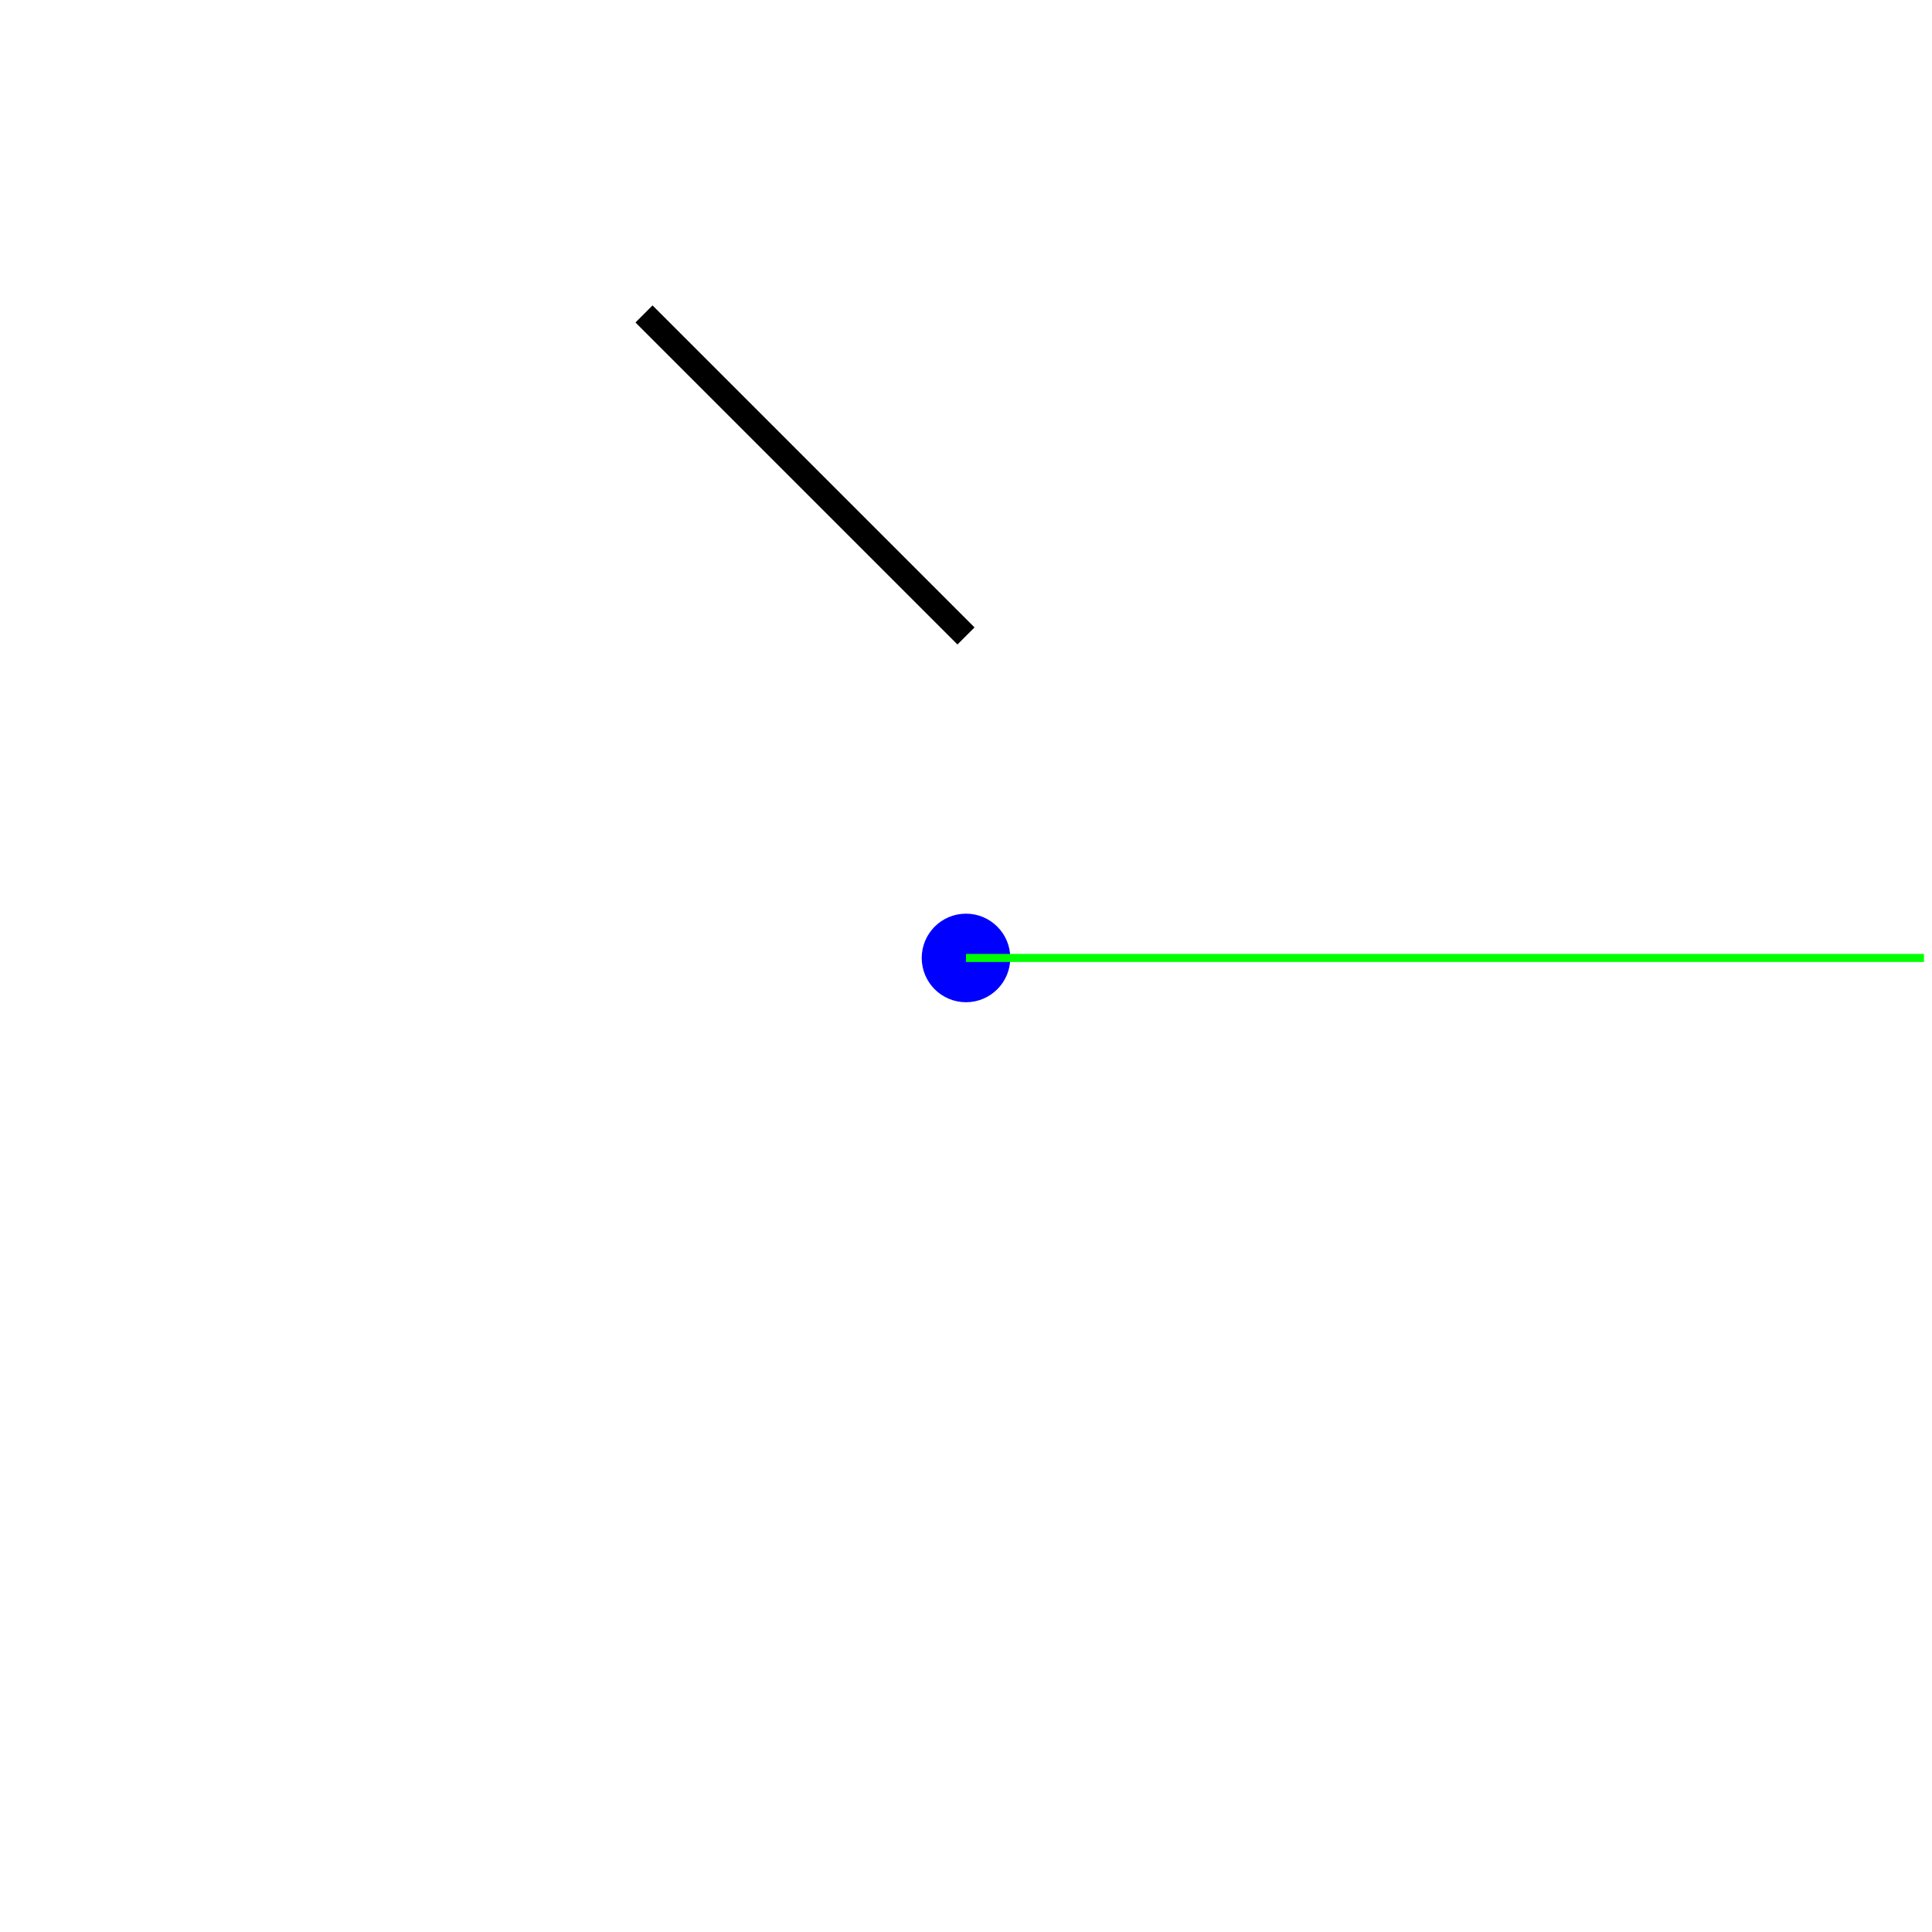
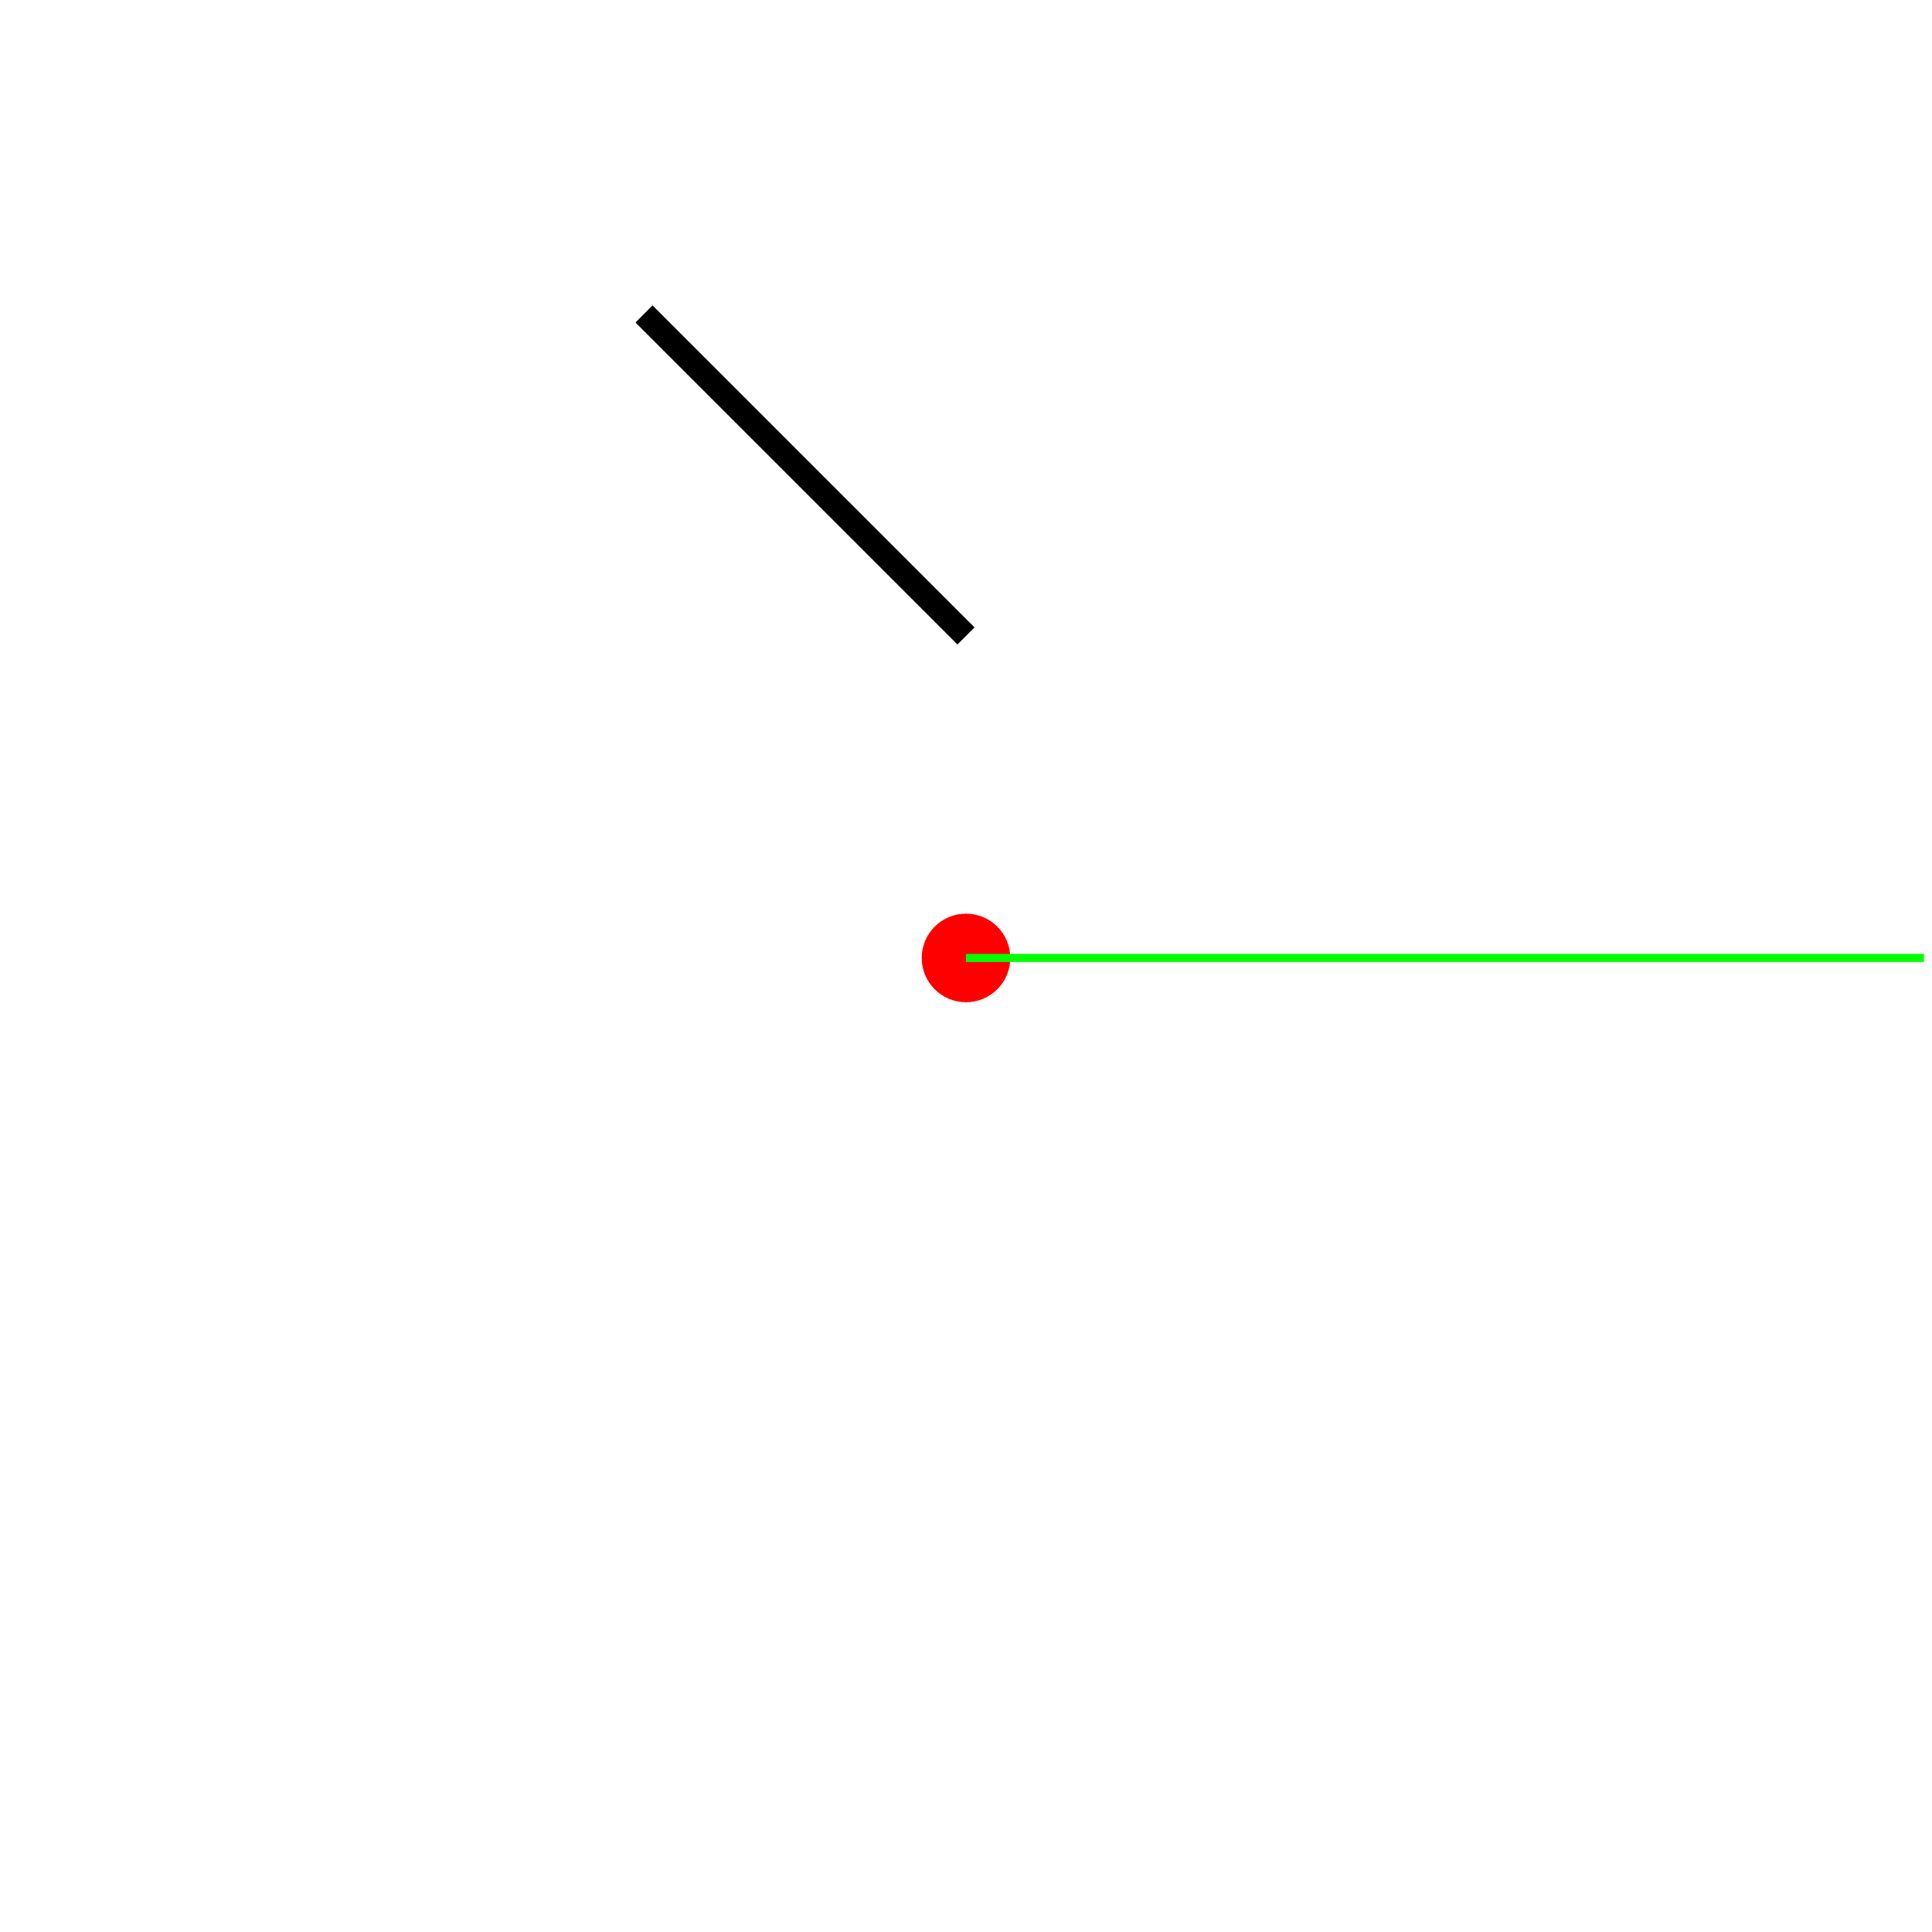
<svg xmlns="http://www.w3.org/2000/svg" version="1.1" width="240" height="240">
  <rect x="0" y="0" width="240" height="240" stroke="#ffffff" fill="#ffffff" />
  <polygon points=" 80,39 120,79 " stroke-width="3" stroke="#000000" fill="none" />
-   <circle cx="120" cy="119" r="5" stroke="#0000ff" fill="#0000ff" />
+   <circle cx="120" cy="119" r="5" stroke="#ff0000" fill="#ff0000" />
  <line x1="120" y1="119" x2="239" y2="119" stroke-width="1" stroke="#00ff00" fill="none" />
</svg>
